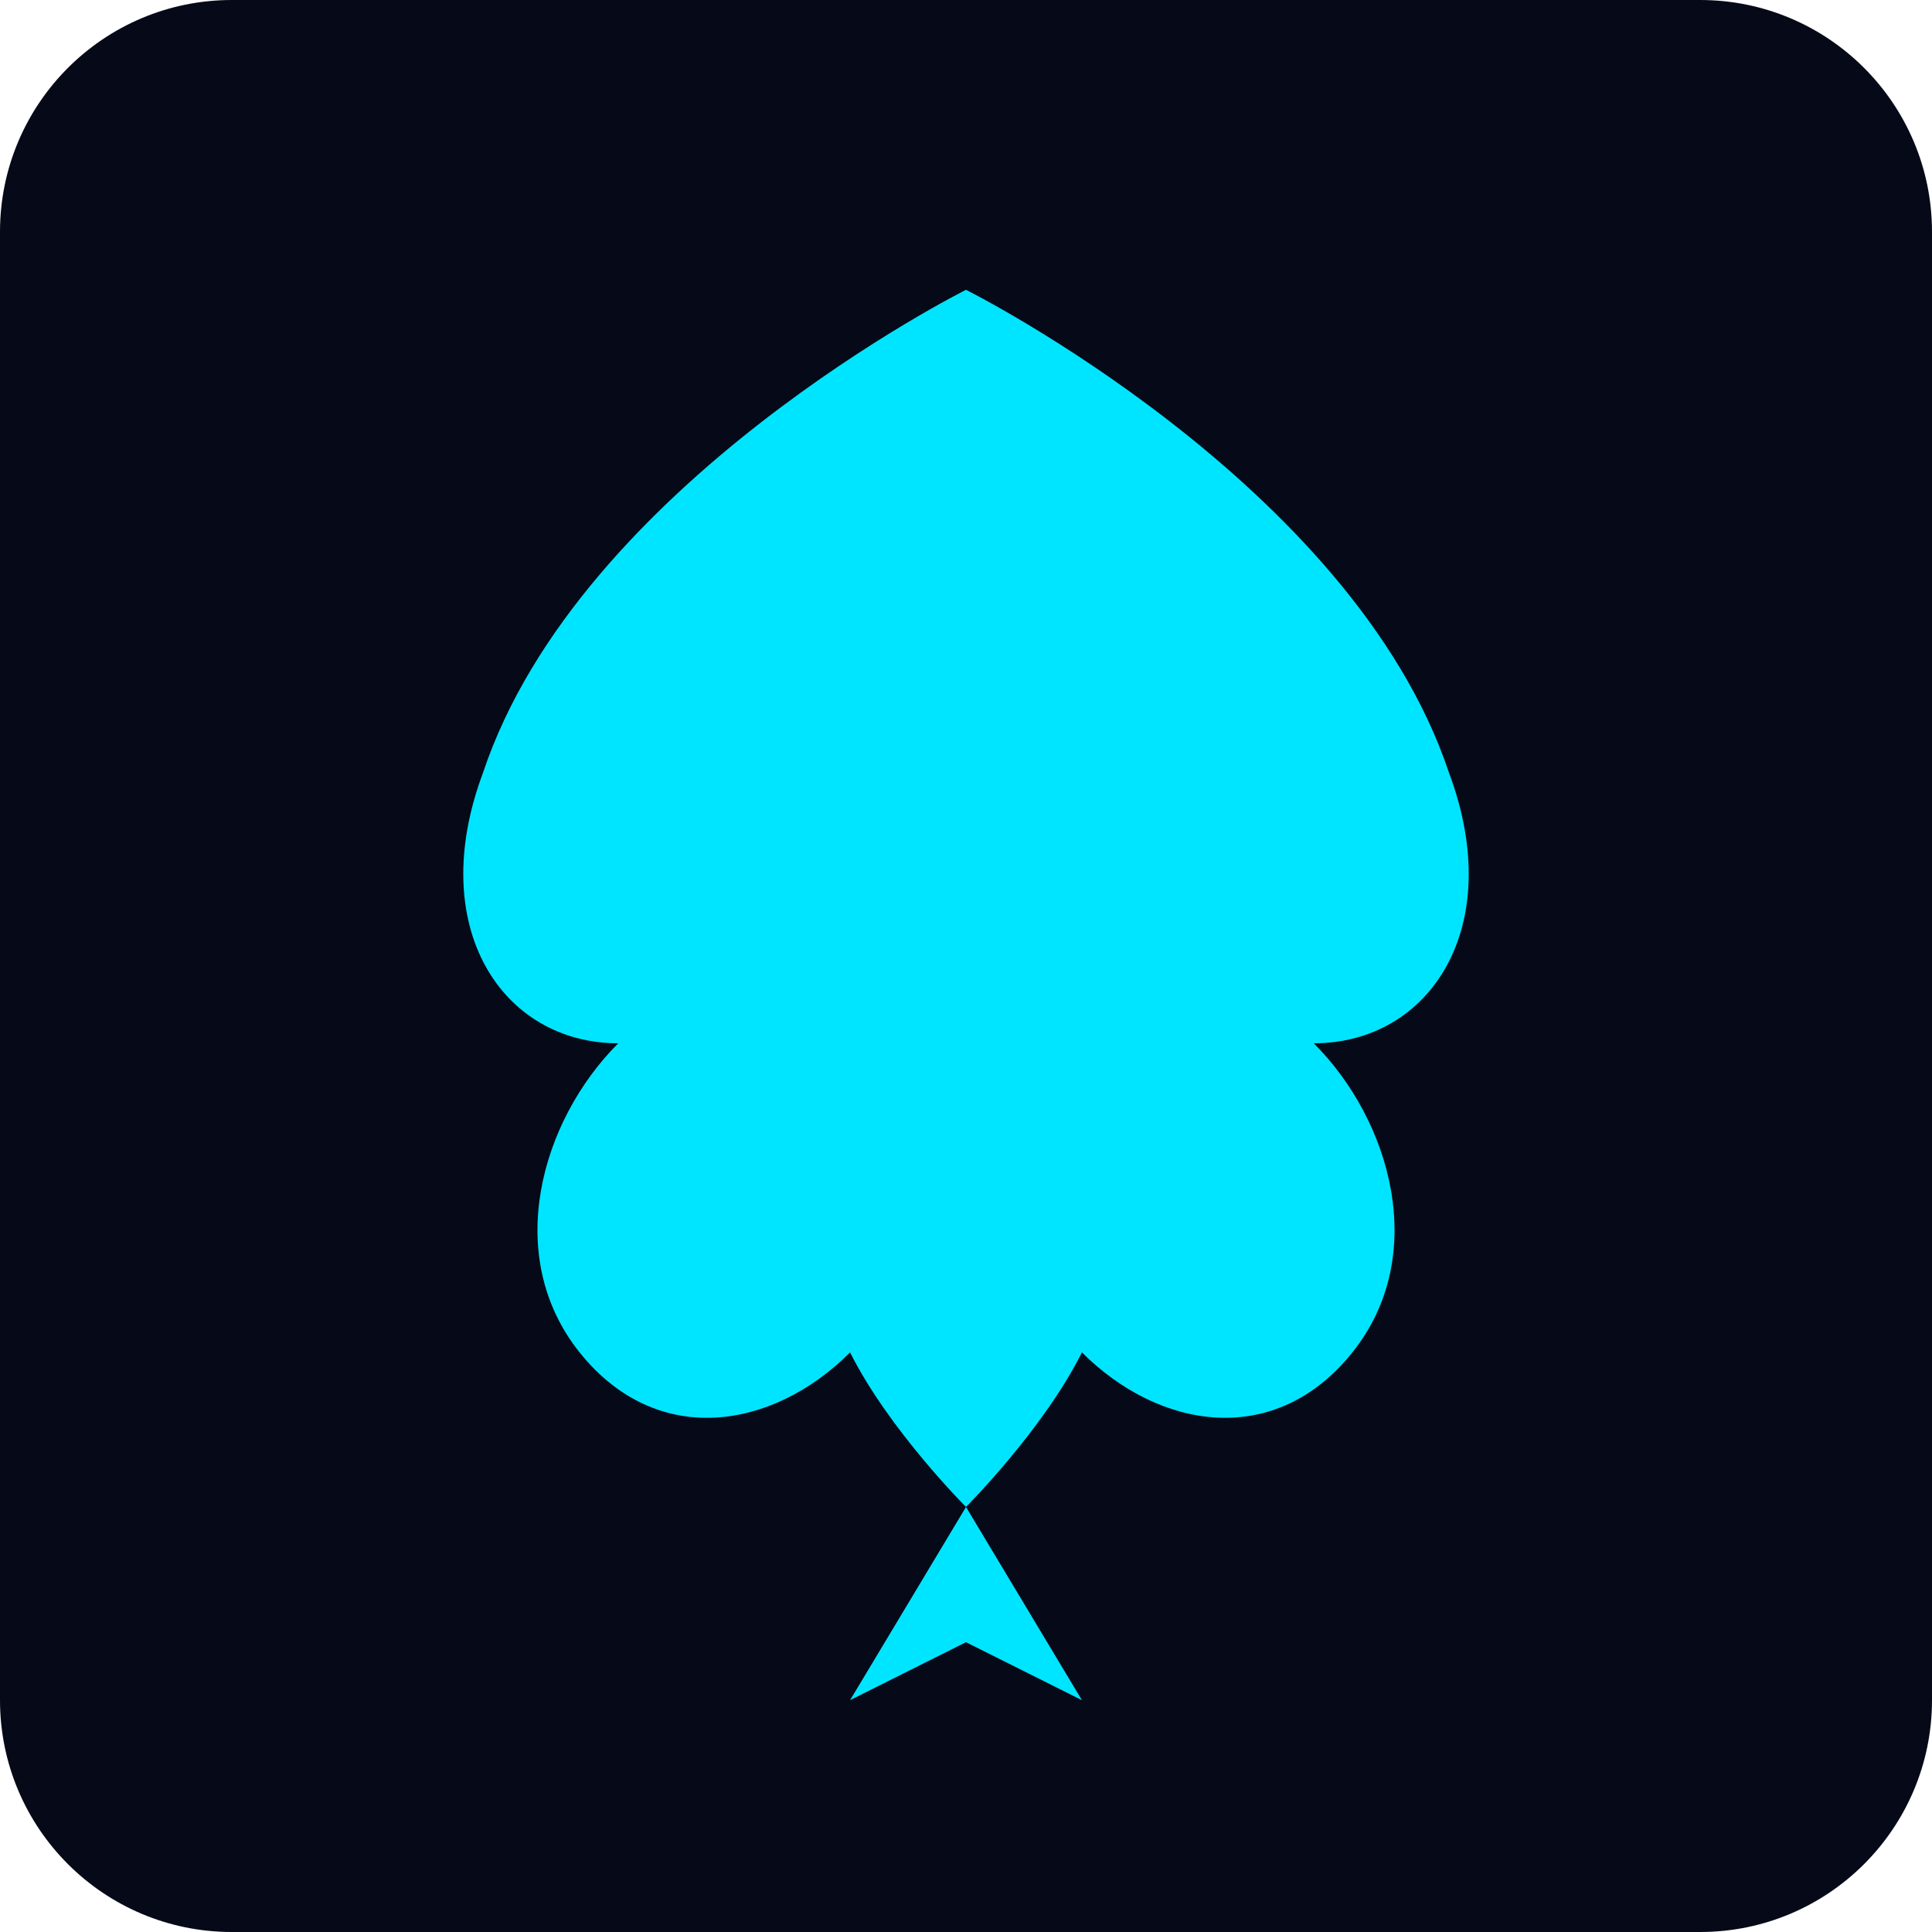
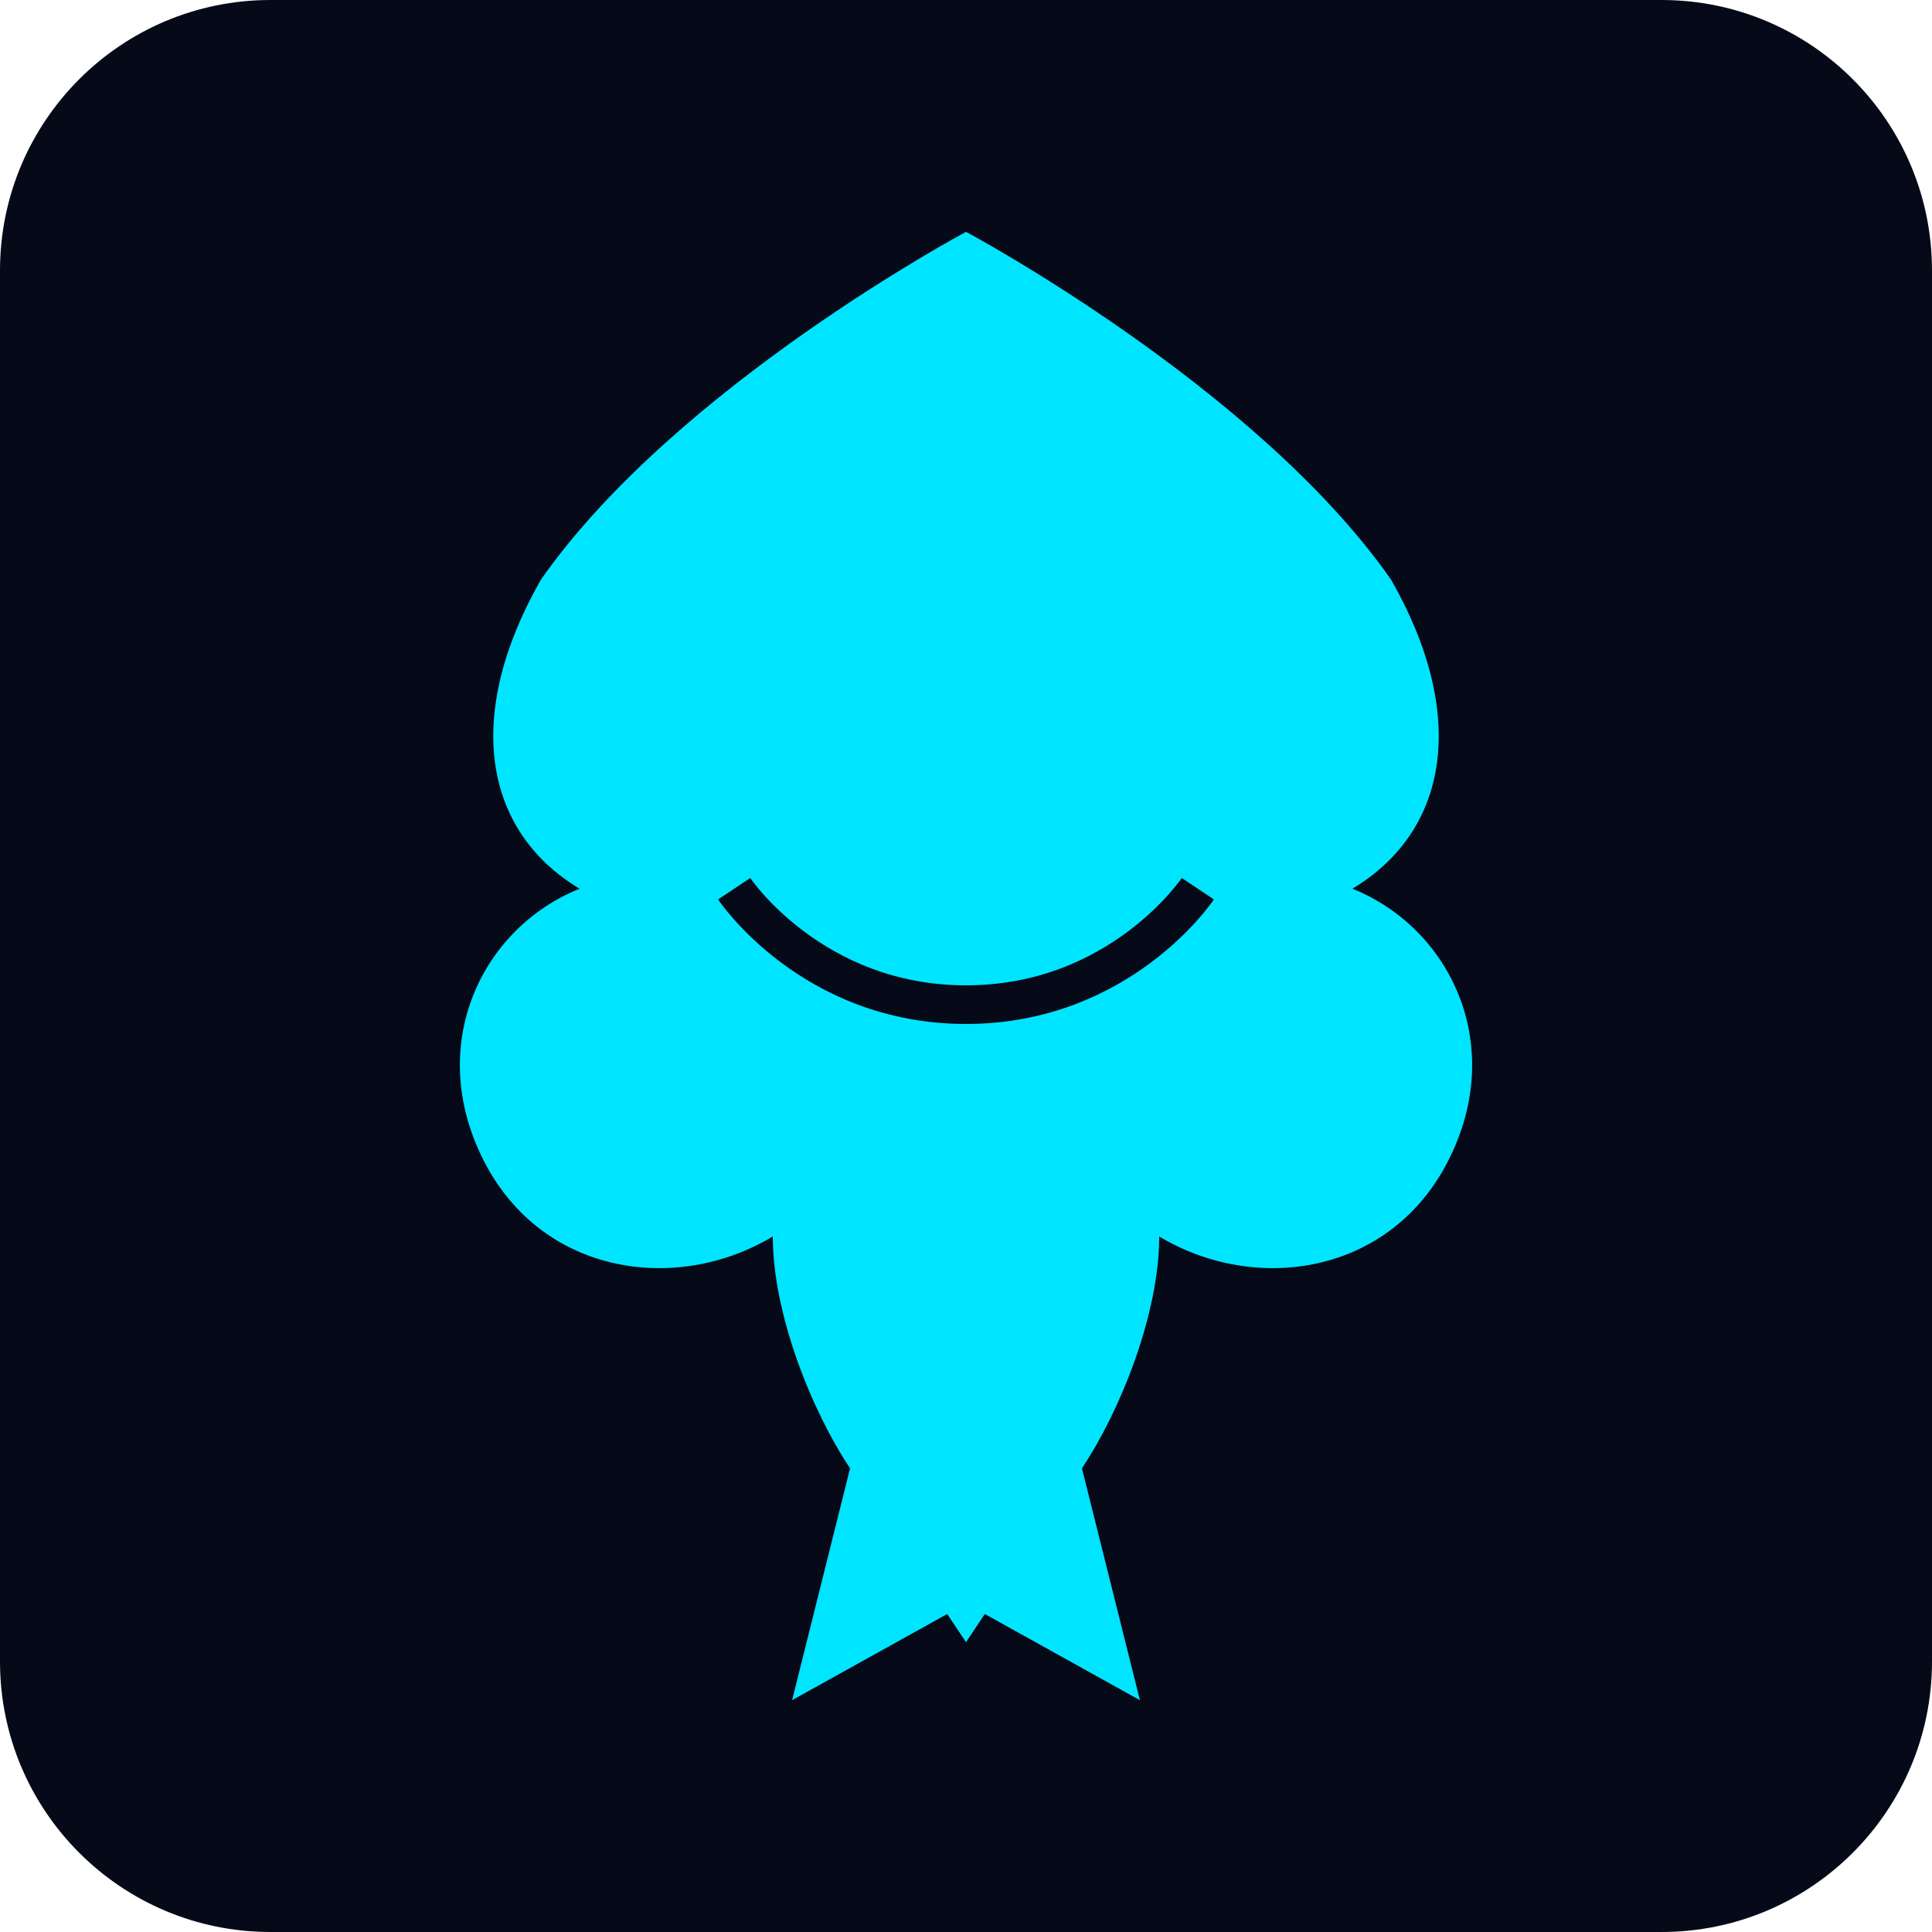
<svg xmlns="http://www.w3.org/2000/svg" viewBox="0 0 100 100">
-   <rect width="100" height="100" rx="12" fill="#060A18" />
-   <g fill="#00E5FF">
-     <path d="M50 15 C50 15 30 25 25 40 C22 48 26 54 32 54 C28 58 26 65 30 70 C34 75 40 74 44 70 C46 74 50 78 50 78 C50 78 54 74 56 70 C60 74 66 75 70 70 C74 65 72 58 68 54 C74 54 78 48 75 40 C70 25 50 15 50 15Z" />
-     <path d="M50 78 L44 88 L50 85 L56 88 Z" />
-   </g>
+   <rect width="100" height="100" rx="14" fill="#060A18" />
+   <path d="M50 12 C50 12 35 20 28 30 C24 37 25 43 30 46 C25 48 22 54 25 60 C28 66 35 67 40 64 C40 68 42 73 44 76 L50 85 L56 76 C58 73 60 68 60 64 C65 67 72 66 75 60 C78 54 75 48 70 46 C75 43 76 37 72 30 C65 20 50 12 50 12Z" fill="#00E5FF" />
+   <path d="M44 76 L41 88 L50 83 L59 88 L56 76" fill="#00E5FF" />
+   <path d="M38 46 C38 46 42 52 50 52 C58 52 62 46 62 46" fill="none" stroke="#060A18" stroke-width="2" />
</svg>
